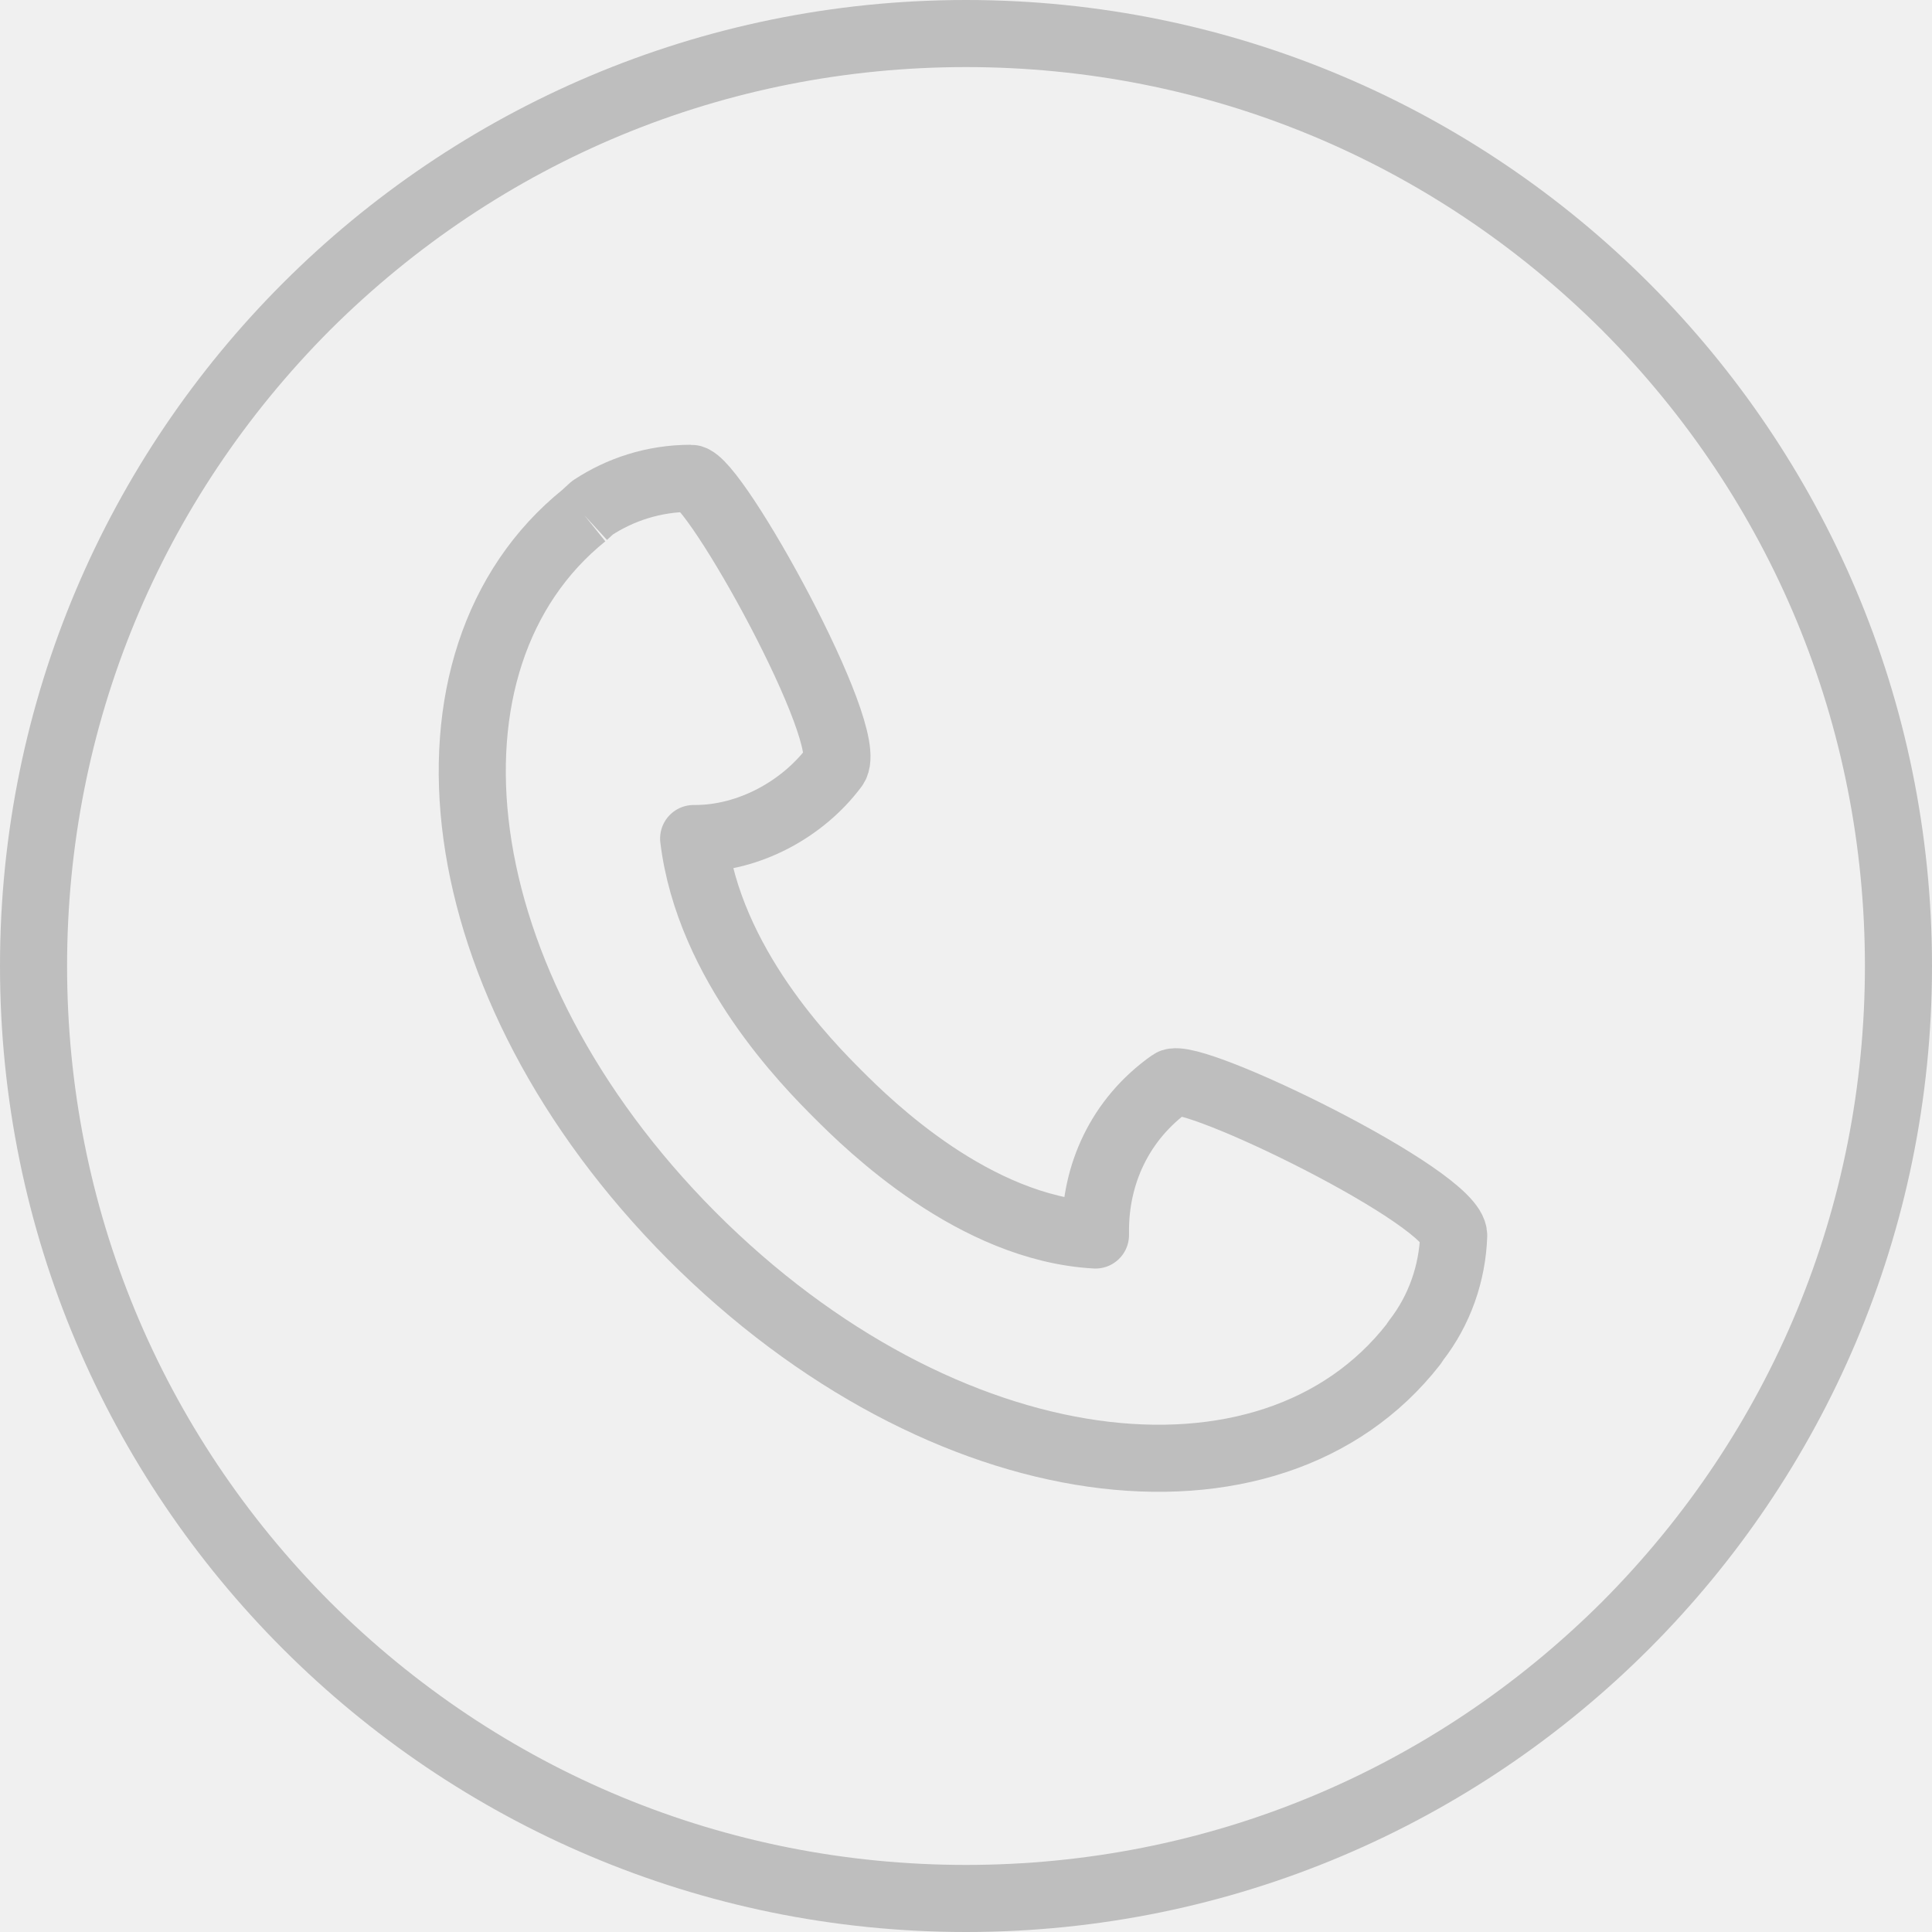
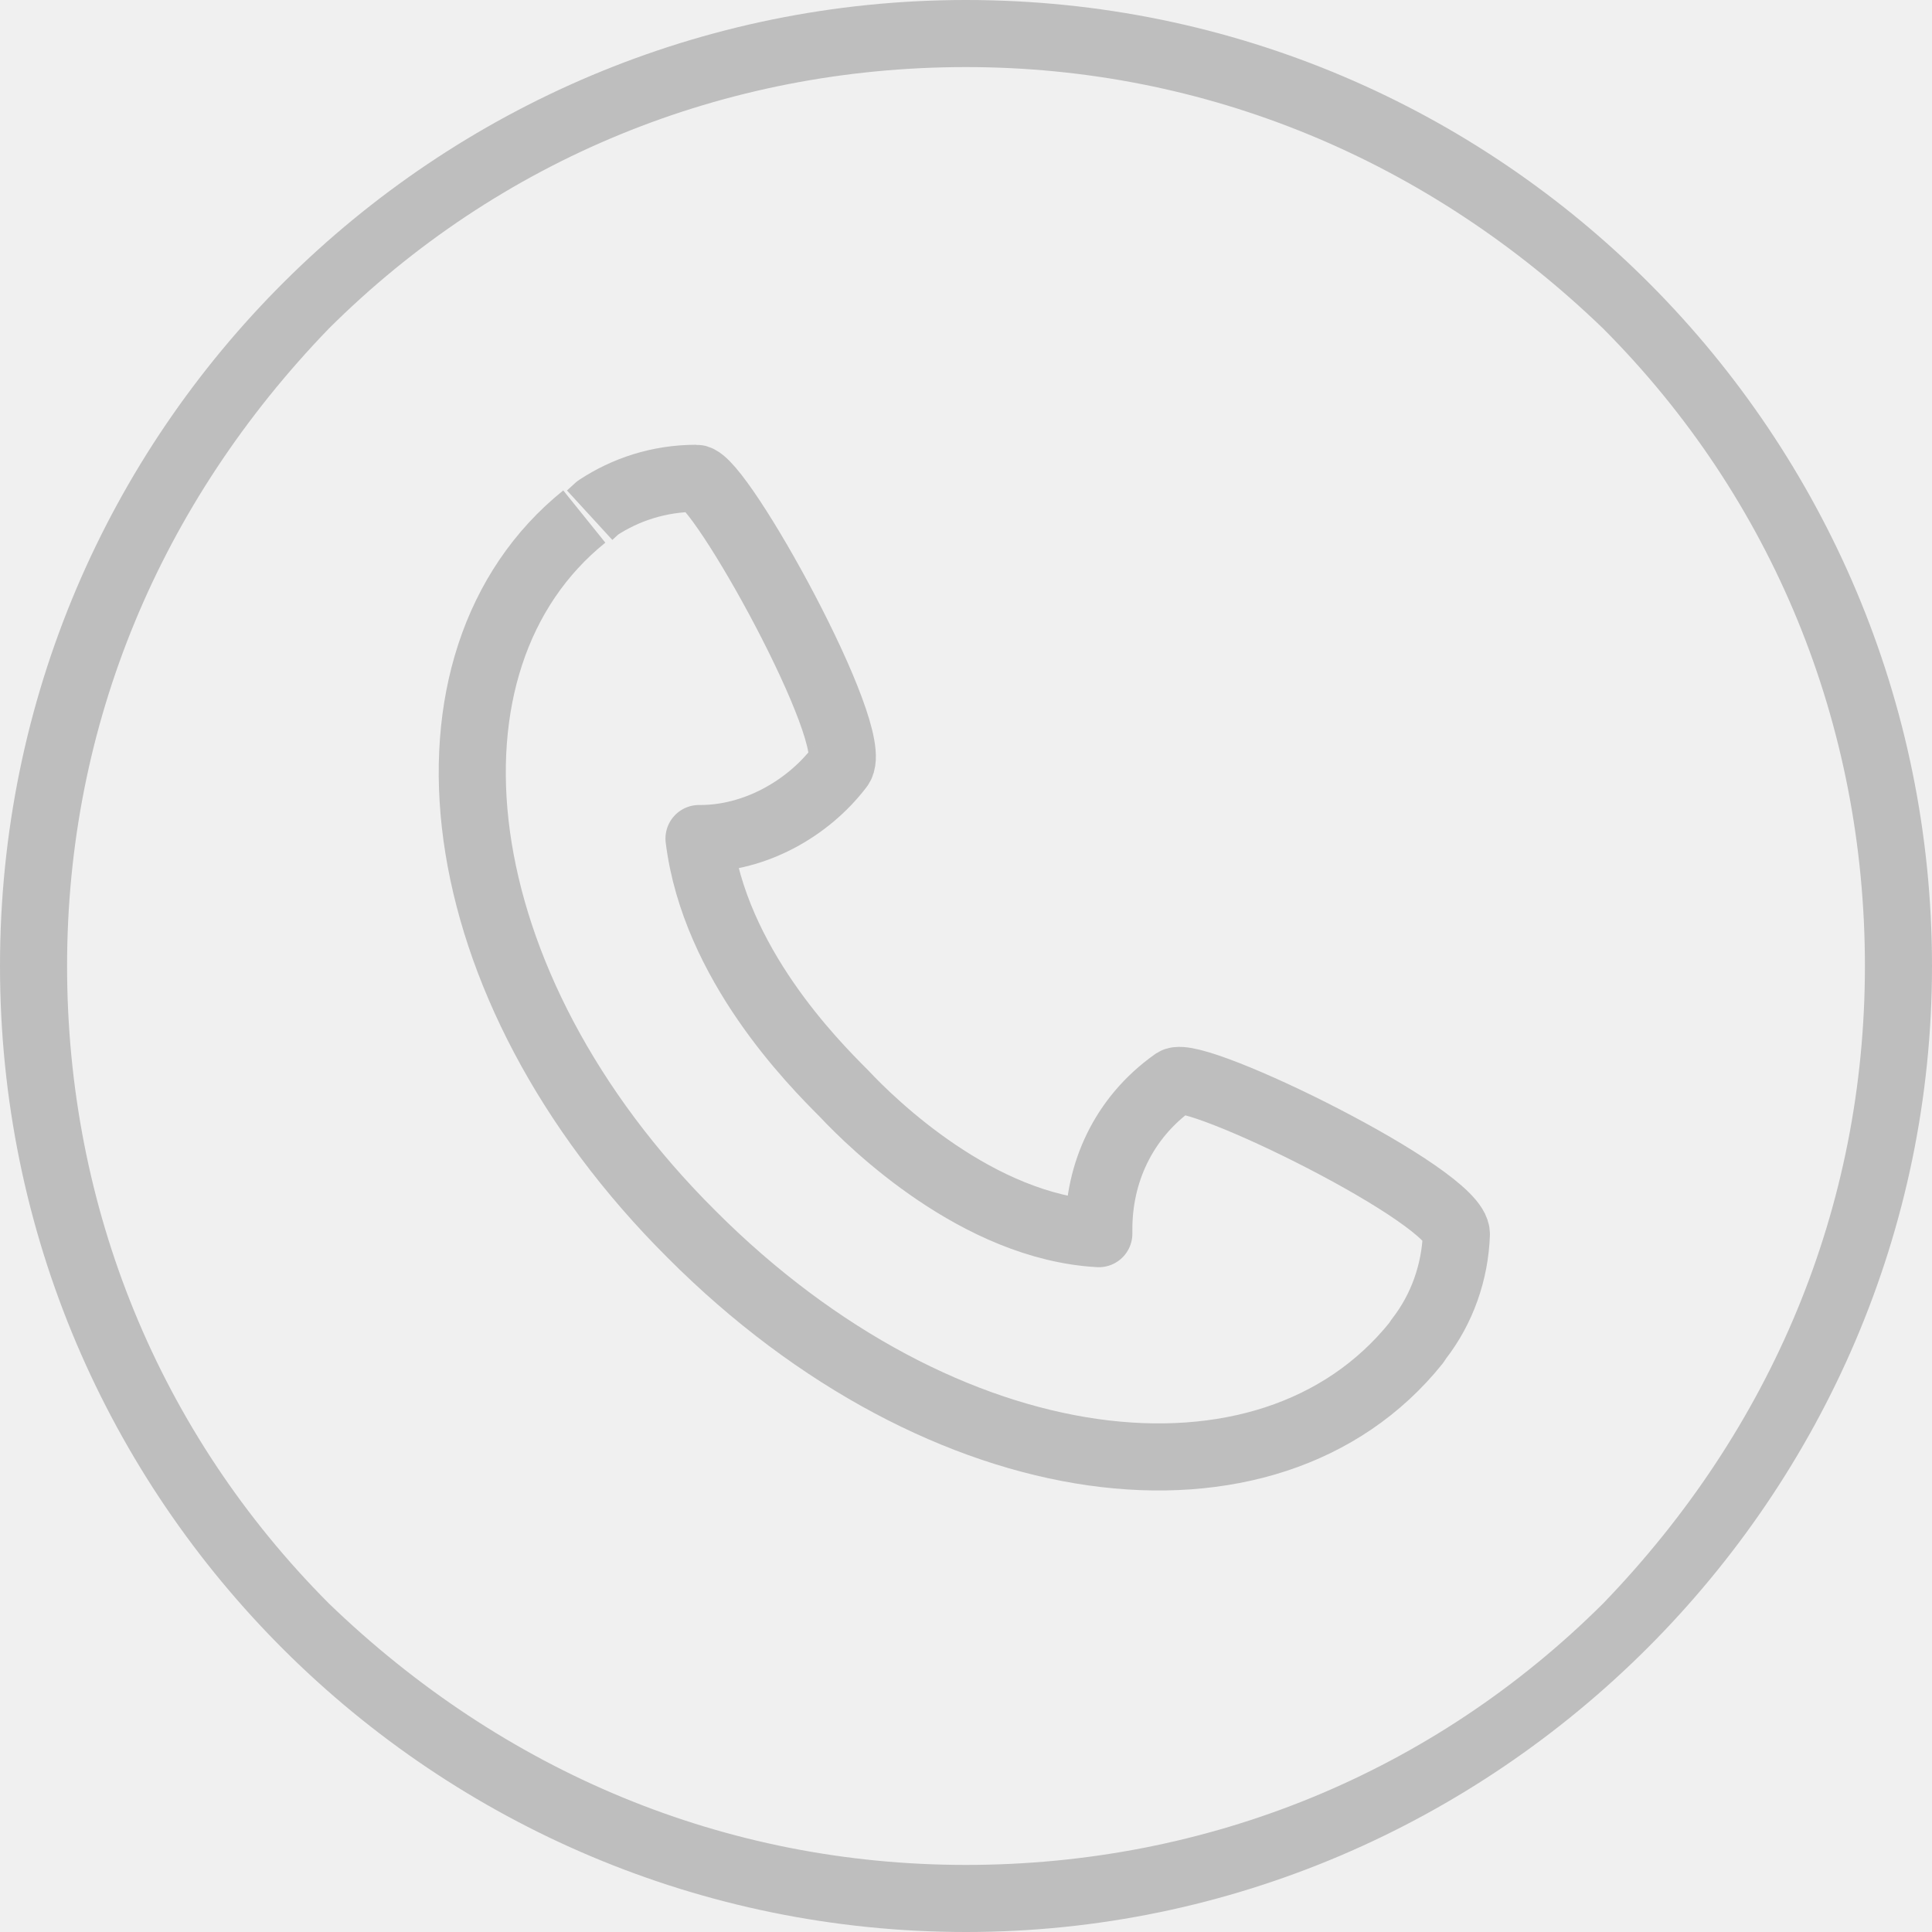
- <svg xmlns="http://www.w3.org/2000/svg" xmlns:xlink="http://www.w3.org/1999/xlink" version="1.1" x="0px" y="0px" width="288px" height="288px" viewBox="0 0 288 288" style="enable-background:new 0 0 288 288;" xml:space="preserve">
-   <style type="text/css">
- 
- 	.st0{display:inline;fill-rule:evenodd;clip-rule:evenodd;fill:#D8D8D8;}
- 	.st1{display:inline;fill:#162051;}
- 	.st2{clip-path:url(#SVGID_97_);fill:#CCCCCC;}
- 	.st3{clip-path:url(#SVGID_143_);fill:#999999;}
- 	.st4{clip-path:url(#SVGID_48_);enable-background:new    ;}
- 	.st5{clip-path:url(#SVGID_31_);enable-background:new    ;}
- 	.st6{clip-path:url(#SVGID_29_);enable-background:new    ;}
- 	.st7{fill:#ABA118;}
- 	.st8{clip-path:url(#SVGID_105_);fill:#E6E6E6;}
- 	.st9{fill-rule:evenodd;clip-rule:evenodd;fill:#D8D8D8;}
- 	.st10{clip-path:url(#SVGID_131_);fill:#CCCCCC;}
- 	.st11{clip-path:url(#SVGID_149_);fill:#E6E6E6;}
- 	.st12{fill:#ADADAD;}
- 	.st13{fill-rule:evenodd;clip-rule:evenodd;fill:#EA7565;stroke:#FFFFFF;stroke-miterlimit:10;}
- 	.st14{clip-path:url(#SVGID_201_);fill:#00826E;}
- 	.st15{fill:#AEA418;}
- 	.st16{clip-path:url(#SVGID_175_);fill:#CCCCCC;}
- 	.st17{clip-path:url(#SVGID_223_);fill:#00826E;}
- 	.st18{clip-path:url(#SVGID_175_);fill:none;stroke:#FFFFFF;stroke-width:0.818;stroke-miterlimit:10;}
- 	.st19{clip-path:url(#SVGID_111_);fill:#999999;}
- 	.st20{fill:#E2D51F;}
- 	.st21{clip-path:url(#SVGID_242_);enable-background:new    ;}
- 	.st22{fill:#E3E3E3;}
- 	.st23{fill:#E4E4E4;}
- 	.st24{fill-rule:evenodd;clip-rule:evenodd;fill:none;stroke:#000000;stroke-width:3;stroke-linecap:round;stroke-miterlimit:10;}
- 	.st25{fill:#E5D820;}
- 	.st26{clip-path:url(#SVGID_139_);fill:#E6E6E6;}
- 	.st27{opacity:0.3;fill-rule:evenodd;clip-rule:evenodd;fill:#FFFFFF;}
- 	.st28{fill-rule:evenodd;clip-rule:evenodd;fill:#3374B4;stroke:#E4E4E4;stroke-miterlimit:10;}
- 	.st29{clip-path:url(#SVGID_213_);fill:#00826E;}
- 	.st30{fill:none;stroke:#8B8B8B;stroke-miterlimit:10;}
- 	.st31{clip-path:url(#SVGID_187_);fill:#CCCCCC;}
- 	.st32{fill-rule:evenodd;clip-rule:evenodd;fill:#DC7565;}
- 	.st33{fill:#E8DB20;}
- 	.st34{fill:none;stroke:#EEE021;stroke-miterlimit:10;}
- 	.st35{fill:none;stroke:#FFFFFF;stroke-width:2;stroke-miterlimit:10;}
- 	.st36{fill-rule:evenodd;clip-rule:evenodd;fill:#00806E;stroke:#00806E;stroke-miterlimit:10;}
- 	.st37{clip-path:url(#SVGID_99_);fill:#CCCCCC;}
- 	.st38{clip-path:url(#SVGID_123_);fill:#999999;}
- 	
- 		.st39{fill-rule:evenodd;clip-rule:evenodd;fill:none;stroke:#FFFFFF;stroke-width:3;stroke-linecap:round;stroke-linejoin:round;stroke-miterlimit:10;}
- 	.st40{fill:#B1A719;}
- 	.st41{clip-path:url(#SVGID_181_);fill:#E6E6E6;}
- 	.st42{fill:#B2B2B2;}
- 	.st43{fill-rule:evenodd;clip-rule:evenodd;fill:#4480B8;}
- 	.st44{fill-rule:evenodd;clip-rule:evenodd;fill:#FFFFFF;stroke:#00806E;stroke-miterlimit:10;}
- 	.st45{fill:none;stroke:#BEBEBE;stroke-width:10;stroke-linejoin:round;stroke-miterlimit:10;}
- 	.st46{fill:#B4A919;}
- 	.st47{clip-path:url(#SVGID_203_);fill:#00826E;}
- 	.st48{opacity:0.7;fill-rule:evenodd;clip-rule:evenodd;fill:#0A1B33;}
- 	.st49{opacity:0.6;fill:#00806E;}
- 	.st50{clip-path:url(#SVGID_225_);fill:#00826E;}
- 	.st51{fill:#EA7565;}
- 	.st52{clip-path:url(#SVGID_189_);fill:none;stroke:#FFFFFF;stroke-width:0.388;stroke-miterlimit:10;}
- 	.st53{fill:#B6B6B6;}
- 	.st54{display:none;opacity:0.5;fill-rule:evenodd;clip-rule:evenodd;fill:#EEE021;}
- 	.st55{clip-path:url(#SVGID_40_);enable-background:new    ;}
- 	.st56{fill:#B7AC19;}
- 	.st57{clip-path:url(#SVGID_113_);fill:#999999;}
- 	.st58{fill:#EBDD21;}
- 	.st59{clip-path:url(#SVGID_135_);fill:#999999;}
- 	.st60{fill:none;stroke:#E4E4E4;stroke-miterlimit:10;}
- 	.st61{display:none;opacity:0.7;fill-rule:evenodd;clip-rule:evenodd;fill:#0A1B33;}
- 	.st62{enable-background:new    ;}
- 	.st63{fill:#EEE021;}
- 	.st64{display:inline;fill:#BEBEBE;}
- 	.st65{clip-path:url(#SVGID_145_);fill:#CCCCCC;}
- 	.st66{clip-path:url(#SVGID_167_);fill:#CCCCCC;}
- 	.st67{fill-rule:evenodd;clip-rule:evenodd;fill:none;stroke:#4D4D4D;stroke-width:4;stroke-linecap:round;stroke-miterlimit:10;}
- 	.st68{fill-rule:evenodd;clip-rule:evenodd;fill:#E1E2E3;}
- 	.st69{clip-path:url(#SVGID_215_);fill:#00826E;}
- 	.st70{clip-path:url(#SVGID_189_);fill:#CCCCCC;}
- 	.st71{clip-path:url(#SVGID_103_);fill:#999999;}
- 	.st72{opacity:0.7;fill:#1A1A1A;}
- 	.st73{fill-rule:evenodd;clip-rule:evenodd;fill:#E4E4E4;}
- 	.st74{fill:none;stroke:#FFFFFF;stroke-width:20;stroke-linecap:square;stroke-miterlimit:10;}
- 	.st75{clip-path:url(#SVGID_161_);fill:#E6E6E6;}
- 	.st76{fill:#BAAF1A;}
- 	.st77{fill:#BABABA;}
- 	.st78{clip-path:url(#SVGID_199_);fill:#00826E;}
- 	.st79{clip-path:url(#SVGID_183_);fill:#E6E6E6;}
- 	.st80{clip-path:url(#SVGID_109_);fill:#E6E6E6;}
- 	.st81{fill-rule:evenodd;clip-rule:evenodd;fill:#4D4D4D;}
- 	.st82{fill:#BDB11A;}
- 	.st83{clip-path:url(#SVGID_205_);fill:#00826E;}
- 	.st84{fill-rule:evenodd;clip-rule:evenodd;fill:none;stroke:#000000;stroke-width:4;stroke-miterlimit:10;}
- 	.st85{fill-rule:evenodd;clip-rule:evenodd;fill:#E9D94E;}
- 	.st86{clip-path:url(#SVGID_179_);fill:#CCCCCC;}
- 	.st87{clip-path:url(#SVGID_227_);fill:#00826E;}
- 	.st88{fill:#BEBEBE;}
- 	.st89{fill-rule:evenodd;clip-rule:evenodd;fill:none;stroke:#EEE021;stroke-miterlimit:10;}
- 	.st90{fill:#22357A;}
- 	.st91{display:inline;fill:none;stroke:#394050;stroke-width:2;stroke-miterlimit:10;}
- 	.st92{clip-path:url(#SVGID_115_);fill:#999999;}
- 	.st93{opacity:0.1;fill-rule:evenodd;clip-rule:evenodd;}
- 	.st94{clip-path:url(#SVGID_151_);fill:#E6E6E6;}
- 	.st95{opacity:0.5;fill:#FFFFFF;}
- 	.st96{opacity:0.8;fill:none;stroke:#E4E4E4;stroke-miterlimit:10;}
- 	.st97{display:none;opacity:0.5;fill-rule:evenodd;clip-rule:evenodd;fill:#292F3D;}
- 	.st98{opacity:0.8;fill-rule:evenodd;clip-rule:evenodd;fill:#0A1B33;}
- 	.st99{display:inline;fill:none;stroke:#8B8B8B;stroke-width:2;stroke-miterlimit:10;}
- 	.st100{clip-path:url(#SVGID_195_);fill:#E6E6E6;}
- 	.st101{clip-path:url(#SVGID_125_);fill:#CCCCCC;}
- 	.st102{clip-path:url(#SVGID_99_);fill:none;stroke:#FFFFFF;stroke-width:2;stroke-miterlimit:10;}
- 	.st103{display:none;opacity:0.6;clip-path:url(#SVGID_91_);fill:#00806E;}
- 	.st104{fill:none;stroke:#394050;stroke-width:2;stroke-miterlimit:10;}
- 	.st105{clip-path:url(#SVGID_42_);enable-background:new    ;}
- 	.st106{clip-path:url(#SVGID_217_);fill:#00826E;}
- 	.st107{display:inline;fill-rule:evenodd;clip-rule:evenodd;fill:#EEE021;}
- 	.st108{display:inline;opacity:0.2;}
- 	.st109{fill:#292F3D;}
- 	.st110{fill-rule:evenodd;clip-rule:evenodd;stroke:#00806E;stroke-miterlimit:10;}
- 	.st111{fill:none;stroke:#8B8B8B;stroke-width:2;stroke-miterlimit:10;}
- 	.st112{clip-path:url(#SVGID_167_);fill:none;stroke:#FFFFFF;stroke-width:0.818;stroke-miterlimit:10;}
- 	.st113{fill:url(#SVGID_243_);}
- 	.st114{fill-rule:evenodd;clip-rule:evenodd;fill:#EEE021;}
- 	.st115{fill:none;stroke:#00806E;stroke-width:5;stroke-miterlimit:10;}
- 	.st116{fill-rule:evenodd;clip-rule:evenodd;fill:none;stroke:#E4E4E4;stroke-miterlimit:10;}
- 	.st117{fill:#C0B41B;}
- 	.st118{clip-path:url(#SVGID_185_);fill:#E6E6E6;}
- 	.st119{display:inline;fill:#FFFFFF;}
- 	.st120{fill:none;stroke:#292F3D;stroke-width:8;stroke-linecap:round;stroke-linejoin:round;stroke-miterlimit:10;}
- 	.st121{clip-path:url(#SVGID_193_);fill:none;stroke:#FFFFFF;stroke-width:0.388;stroke-miterlimit:10;}
- 	.st122{fill:url(#SVGID_4_);}
- 	.st123{fill:url(#SVGID_5_);}
- 	.st124{fill:#C2B71B;}
- 	.st125{fill:#C2C2C2;}
- 	.st126{clip-path:url(#SVGID_137_);fill:#CCCCCC;}
- 	.st127{fill:none;stroke:#292F3D;stroke-width:2;}
- 	.st128{clip-path:url(#SVGID_239_);enable-background:new    ;}
- 	.st129{clip-path:url(#SVGID_159_);fill:#CCCCCC;}
- 	.st130{clip-path:url(#SVGID_97_);fill:#E6E6E6;}
- 	.st131{clip-path:url(#SVGID_207_);fill:#00826E;}
- 	.st132{clip-path:url(#SVGID_229_);fill:#00826E;}
- 	.st133{opacity:0.3;clip-path:url(#SVGID_35_);}
- 	.st134{opacity:0.3;clip-path:url(#SVGID_39_);}
- 	.st135{opacity:0.3;clip-path:url(#SVGID_47_);}
- 	.st136{opacity:0.3;clip-path:url(#SVGID_73_);}
- 	.st137{fill:#C5BA1B;}
- 	.st138{fill-rule:evenodd;clip-rule:evenodd;fill:none;stroke:#FFFFFF;stroke-miterlimit:10;}
- 	.st139{fill:none;stroke:#449CD8;}
- 	.st140{fill:#C6C6C6;}
- 	.st141{fill-rule:evenodd;clip-rule:evenodd;fill:#8B8B8B;}
- 	.st142{clip-path:url(#SVGID_117_);fill:#999999;}
- 	.st143{fill:none;stroke:#000000;stroke-width:20;stroke-linecap:square;stroke-miterlimit:10;}
- 	.st144{clip-path:url(#SVGID_153_);fill:#E6E6E6;}
- 	.st145{display:none;fill-rule:evenodd;clip-rule:evenodd;fill:#EEE021;}
- 	.st146{fill:#999999;}
- 	.st147{fill:#C8BC1C;}
- 	.st148{fill-rule:evenodd;clip-rule:evenodd;}
- 	.st149{clip-path:url(#SVGID_197_);fill:#E6E6E6;}
- 	.st150{opacity:0.1;}
- 	.st151{opacity:0.2;}
- 	.st152{opacity:0.6;}
- 	.st153{fill-rule:evenodd;clip-rule:evenodd;fill:#BEBEBE;}
- 	.st154{display:none;fill:none;}
- 	.st155{clip-path:url(#SVGID_97_);fill:#B3B3B3;}
- 	.st156{fill:#FFFFFF;}
- 	.st157{clip-path:url(#SVGID_219_);fill:#00826E;}
- 	.st158{fill-rule:evenodd;clip-rule:evenodd;fill:#E1E2E3;stroke:#00806E;stroke-miterlimit:10;}
- 	.st159{fill:none;stroke:#FFFFFF;stroke-width:4;stroke-linejoin:round;stroke-miterlimit:10;}
- 	.st160{clip-path:url(#SVGID_107_);fill:#999999;}
- 	.st161{clip-path:url(#SVGID_121_);fill:#E6E6E6;}
- 	.st162{clip-path:url(#SVGID_129_);fill:#999999;}
- 	.st163{display:inline;fill-rule:evenodd;clip-rule:evenodd;fill:#292F3D;}
- 	.st164{clip-path:url(#SVGID_95_);fill:#F2F2F2;}
- 	.st165{fill:#CACACA;}
- 	.st166{clip-path:url(#SVGID_191_);fill:#CCCCCC;}
- 	.st167{clip-path:url(#SVGID_75_);enable-background:new    ;}
- 	.st168{clip-path:url(#SVGID_70_);enable-background:new    ;}
- 	.st169{clip-path:url(#SVGID_51_);enable-background:new    ;}
- 	.st170{opacity:0.2;fill:none;stroke:#D8D8D8;stroke-miterlimit:10;stroke-dasharray:6;}
- 	.st171{fill:#CBBF1C;}
- 	.st172{fill-rule:evenodd;clip-rule:evenodd;fill:#292F3D;}
- 	.st173{fill:none;stroke:#E4E4E4;}
- 	.st174{display:none;opacity:0.6;clip-path:url(#SVGID_83_);fill:#00806E;}
- 	.st175{fill:#9D9D9D;}
- 	.st176{display:inline;}
- 	.st177{clip-path:url(#SVGID_209_);fill:#00826E;}
- 	.st178{display:inline;fill-rule:evenodd;clip-rule:evenodd;fill:#4480B8;stroke:#FFFFFF;stroke-miterlimit:10;}
- 	.st179{fill:#CDCDCD;}
- 	.st180{fill:#CEC21D;}
- 	.st181{fill:#CECECE;}
- 	.st182{display:inline;fill:#D2D2D2;stroke:#000000;stroke-miterlimit:10;}
- 	.st183{fill:#3374B4;}
- 	.st184{clip-path:url(#SVGID_177_);fill:#E6E6E6;}
- 	.st185{fill-rule:evenodd;clip-rule:evenodd;fill:url(#SVGID_234_);}
- 	.st186{fill-rule:evenodd;clip-rule:evenodd;fill:url(#SVGID_236_);}
- 	.st187{fill-rule:evenodd;clip-rule:evenodd;fill:url(#SVGID_237_);}
- 	.st188{fill-rule:evenodd;clip-rule:evenodd;fill:url(#SVGID_240_);}
- 	.st189{fill:#D2D2D2;stroke:#000000;stroke-miterlimit:10;}
- 	.st190{opacity:0.3;clip-path:url(#SVGID_238_);}
- 	.st191{opacity:0.1;fill-rule:evenodd;clip-rule:evenodd;fill:none;stroke:#E4E4E4;stroke-miterlimit:10;}
- 	.st192{fill-rule:evenodd;clip-rule:evenodd;fill:#97B676;}
- 	.st193{fill:none;stroke:#E4E4E4;stroke-width:6;stroke-miterlimit:10;}
- 	.st194{clip-path:url(#SVGID_127_);}
- 	.st195{clip-path:url(#SVGID_133_);}
- 	.st196{fill:#394050;}
- 	.st197{clip-path:url(#SVGID_141_);}
- 	.st198{clip-path:url(#SVGID_155_);}
- 	.st199{clip-path:url(#SVGID_157_);}
- 	.st200{clip-path:url(#SVGID_165_);}
- 	.st201{clip-path:url(#SVGID_173_);}
- 	.st202{clip-path:url(#SVGID_101_);fill:#E6E6E6;}
- 	.st203{clip-path:url(#SVGID_244_);}
- 	.st204{fill:none;stroke:#BEBEBE;stroke-width:10;stroke-linecap:round;stroke-linejoin:round;stroke-miterlimit:10;}
- 	.st205{fill-rule:evenodd;clip-rule:evenodd;fill:none;stroke:#FFFFFF;stroke-width:4;stroke-miterlimit:10;}
- 	.st206{fill:#00806E;}
- 	.st207{clip-path:url(#SVGID_171_);fill:#CCCCCC;}
- 	.st208{clip-path:url(#SVGID_97_);fill:none;stroke:#E6E6E6;stroke-width:4;stroke-miterlimit:10;}
- 	.st209{clip-path:url(#SVGID_193_);fill:#CCCCCC;}
- 	.st210{fill-rule:evenodd;clip-rule:evenodd;fill:#FFFFFF;}
- 	.st211{clip-path:url(#SVGID_119_);fill:#CCCCCC;}
- 	.st212{opacity:0.3;fill:none;stroke:#292F3D;stroke-miterlimit:10;stroke-dasharray:4,2;}
- 	.st213{fill:#D1C51D;}
- 	.st214{fill:none;stroke:#BEBEBE;stroke-width:10;stroke-miterlimit:10;}
- 	.st215{display:inline;fill-rule:evenodd;clip-rule:evenodd;fill:#3374B4;stroke:#E4E4E4;stroke-miterlimit:10;}
- 	.st216{fill:#3374B4;stroke:#FFFFFF;stroke-miterlimit:10;}
- 	.st217{fill:#D2D2D2;}
- 	.st218{clip-path:url(#SVGID_191_);fill:none;stroke:#FFFFFF;stroke-width:0.388;stroke-miterlimit:10;}
- 	.st219{clip-path:url(#SVGID_95_);fill:#FFFFFF;}
- 	.st220{opacity:0.9;fill:#292F3D;}
- 	.st221{fill:#D4C71D;}
- 	.st222{clip-path:url(#SVGID_159_);fill:none;stroke:#FFFFFF;stroke-width:0.818;stroke-miterlimit:10;}
- 	.st223{fill:#D6D6D6;}
- 	.st224{fill:#D7CA1E;}
- 	.st225{fill:url(#SVGID_32_);}
- 	.st226{fill:url(#SVGID_43_);}
- 	.st227{fill:url(#SVGID_54_);}
- 	.st228{fill:url(#SVGID_71_);}
- 	.st229{fill:#D8D8D8;}
- 	.st230{clip-path:url(#SVGID_231_);fill:#00826E;}
- 	
- 		.st231{fill-rule:evenodd;clip-rule:evenodd;fill:none;stroke:#4D4D4D;stroke-width:4;stroke-linecap:round;stroke-linejoin:round;stroke-miterlimit:10;}
- 	.st232{fill:none;stroke:#D8D8D8;stroke-miterlimit:10;}
- 	.st233{display:none;}
- 	.st234{fill-rule:evenodd;clip-rule:evenodd;fill:url(#SVGID_23_);}
- 	.st235{fill-rule:evenodd;clip-rule:evenodd;fill:url(#SVGID_24_);}
- 	.st236{fill-rule:evenodd;clip-rule:evenodd;fill:url(#SVGID_30_);}
- 	.st237{fill-rule:evenodd;clip-rule:evenodd;fill:url(#SVGID_33_);}
- 	.st238{fill-rule:evenodd;clip-rule:evenodd;fill:url(#SVGID_38_);}
- 	.st239{fill-rule:evenodd;clip-rule:evenodd;fill:url(#SVGID_41_);}
- 	.st240{fill-rule:evenodd;clip-rule:evenodd;fill:url(#SVGID_46_);}
- 	.st241{fill-rule:evenodd;clip-rule:evenodd;fill:url(#SVGID_50_);}
- 	.st242{fill-rule:evenodd;clip-rule:evenodd;fill:url(#SVGID_68_);}
- 	.st243{clip-path:url(#SVGID_17_);}
- 	.st244{fill-rule:evenodd;clip-rule:evenodd;fill:url(#SVGID_72_);}
- 	.st245{fill:#A1A1A1;}
- 	.st246{clip-path:url(#SVGID_55_);}
- 	.st247{clip-path:url(#SVGID_76_);}
- 	.st248{clip-path:url(#SVGID_85_);}
- 	.st249{clip-path:url(#SVGID_89_);}
- 	.st250{clip-path:url(#SVGID_93_);}
- 	.st251{clip-path:url(#SVGID_95_);}
- 	.st252{clip-path:url(#SVGID_97_);}
- 	.st253{fill-rule:evenodd;clip-rule:evenodd;fill:#333333;}
- 	.st254{clip-path:url(#SVGID_147_);fill:#E6E6E6;}
- 	.st255{clip-path:url(#SVGID_169_);fill:#E6E6E6;}
- 	.st256{fill:#A5A5A5;}
- 	.st257{clip-path:url(#SVGID_97_);fill:#999999;}
- 	.st258{clip-path:url(#SVGID_221_);fill:#00826E;}
- 	.st259{fill:#DACD1E;}
- 	.st260{fill:#DADADA;}
- 	.st261{display:none;opacity:0.6;clip-path:url(#SVGID_87_);fill:#00806E;}
- 	.st262{fill:#A89E17;}
- 	.st263{fill-rule:evenodd;clip-rule:evenodd;fill:none;stroke:#FFFFFF;stroke-width:3;stroke-linecap:round;stroke-miterlimit:10;}
- 	.st264{fill:#A9A9A9;}
- 	.st265{fill:#DDD01F;}
- 	.st266{fill-rule:evenodd;clip-rule:evenodd;fill:#00806E;}
- 	.st267{clip-path:url(#Overlay_6_);}
- 	.st268{fill:#DEDEDE;}
- 	
- 		.st269{fill-rule:evenodd;clip-rule:evenodd;fill:none;stroke:#000000;stroke-width:3;stroke-linecap:round;stroke-linejoin:round;stroke-miterlimit:10;}
- 	.st270{fill:none;stroke:#292F3D;}
- 	.st271{fill:#DFD21F;}
- 	.st272{opacity:0.3;fill:none;stroke:#E4E4E4;stroke-miterlimit:10;stroke-dasharray:4,2;}
- 	.st273{clip-path:url(#SVGID_163_);fill:#CCCCCC;}
- 	.st274{fill-rule:evenodd;clip-rule:evenodd;fill:#D26C78;}
- 	.st275{clip-path:url(#SVGID_211_);fill:#00826E;}
- 	.st276{clip-path:url(#SVGID_233_);fill:#00826E;}
- 	.st277{display:inline;opacity:0.4;fill-rule:evenodd;clip-rule:evenodd;}
- 	.st278{fill:none;stroke:#EEE021;stroke-width:4;stroke-miterlimit:10;}
- 
- </style>
-   <symbol id="Phone" viewBox="-144 -145 288 288">
-     <path class="st45" d="M-56.9,66.2c-26.7-21.5-21.4-69.8,16-107.4C-3.4-78.8,45.3-84.8,66.7-57.4l0.4,0.6c3.5,4.5,5.4,10,5.6,15.6   c0.2,5.6-39.3,24.8-42.1,22.8c-7.8-5.5-11.3-13.8-11.3-22l0-0.7c-18.1,1-33.7,16.3-38.3,20.9c-4.6,4.6-19.3,19.4-21.6,38.2   c0,0,0.2,0,0.2,0c8.1,0,16.1,4.4,20.8,10.7c3.4,4.5-17.9,43-21.4,43c-5.6,0-10.6-1.7-14.7-4.4L-56.9,66.2" />
-     <g>
-       <path class="st88" d="M0,133c35.8,0,69.4-13.9,94.8-39.2C120.1,68.4,134,34.8,134-1s-13.9-69.4-39.2-94.8    C69.4-121.1,35.8-135,0-135s-69.4,13.9-94.8,39.2C-120.1-70.4-134-36.8-134-1s13.9,69.4,39.2,94.8C-69.4,119.1-35.8,133,0,133     M0,143c-79.5,0-144-64.5-144-144S-79.5-145,0-145S144-80.5,144-1S79.5,143,0,143L0,143z" />
-     </g>
-     <polygon class="st154" points="-144,143 144,143 144,-145 -144,-145  " />
+ <svg xmlns="http://www.w3.org/2000/svg" xmlns:xlink="http://www.w3.org/1999/xlink" viewBox="0 0 288 288" enable-background="new 0 0 288 288">
+   <defs>
+     <path id="1" d="m2735 1757h480v801h-480z" />
+     <path id="2" d="m649 1413h1280v402h-1280z" />
+     <clipPath>
+       <use xlink:href="#1" />
+     </clipPath>
+     <clipPath>
+       <use xlink:href="#2" />
+     </clipPath>
+   </defs>
+   <symbol id="0" viewBox="-144 -145 288 288">
+     <path d="m-56.9 66c-26.7-21.5-21.4-69.8 16-107 37.5-37.6 86-43.6 108-16.2l.4.6c3.5 4.5 5.4 10 5.6 15.6.2 5.6-39 24.8-42 22.8-7.8-5.5-11.3-13.8-11.3-22v-.7c-18 1-33.7 16.3-38 20.9-4.6 4.6-19.3 19.4-21.6 38 0 0 .2 0 .2 0 8.1 0 16 4.4 20.8 10.7 3.4 4.5-17.9 43-21.4 43-5.6 0-10.6-1.7-14.7-4.4l-1.2-1.1" fill="none" stroke="#bebebe" stroke-linejoin="round" stroke-width="10" stroke-miterlimit="10" />
+     <path d="m0 133c35.8 0 69-13.9 95-39 25.3-25.4 39-59 39-95s-13.9-69-39-95c-25.4-25.3-59-39-95-39s-69 13.9-95 39c-25.3 25.4-39 59-39 95s13.9 69 39 95c25.4 25.3 59 39 95 39m0 10c-79 0-144-64-144-144s65-144 144-144 144 65 144 144-64 144-144 144z" fill="#bebebe" />
  </symbol>
-   <g id="Sketch1" class="st233">
- </g>
-   <g id="Sketch_-_Portfolio" class="st233">
-     <g id="Web_copy" class="st176">
-       <g id="_x3C_Layer_x3E__copy">
- 		</g>
-     </g>
-   </g>
-   <g id="Sketch_-_Skills" class="st233">
- </g>
-   <g id="Sketch_-_Header" class="st233">
- </g>
-   <g id="Interface_-_Desktop">
-     <g id="About_1_">
- 	</g>
-     <g id="About_copy_2" class="st233">
- 	</g>
-     <g id="About_copy" class="st233">
- 	</g>
-     <g id="Contact_2_">
-       <g>
-         <defs>
-           <rect id="SVGID_56_" x="649" y="1413" width="1280" height="402" />
-         </defs>
-         <clipPath id="SVGID_2_">
-           <use xlink:href="#SVGID_56_" style="overflow:visible;" />
-         </clipPath>
-       </g>
-     </g>
-   </g>
-   <g id="Interface_Mobile">
-     <g>
-       <defs>
-         <rect id="SVGID_64_" x="2735" y="1757" width="480" height="801" />
-       </defs>
-       <clipPath id="SVGID_4_">
-         <use xlink:href="#SVGID_64_" style="overflow:visible;" />
-       </clipPath>
-     </g>
-   </g>
-   <g id="Interface_-_ProjectList">
- </g>
-   <g id="Interface_-_ProjectDetail">
-     <g id="Icon_-_Arrow" class="st233">
- 	</g>
-   </g>
-   <g id="Icons">
-     <use xlink:href="#Phone" width="288" height="288" id="XMLID_1_" x="-144" y="-145" transform="matrix(1 0 0 -1 144 143)" style="overflow:visible;" />
-   </g>
-   <g id="Guides">
- </g>
+   <use xlink:href="#0" width="288" height="288" x="-144" y="-145" transform="matrix(1 0 0-1 144 143)" />
</svg>
